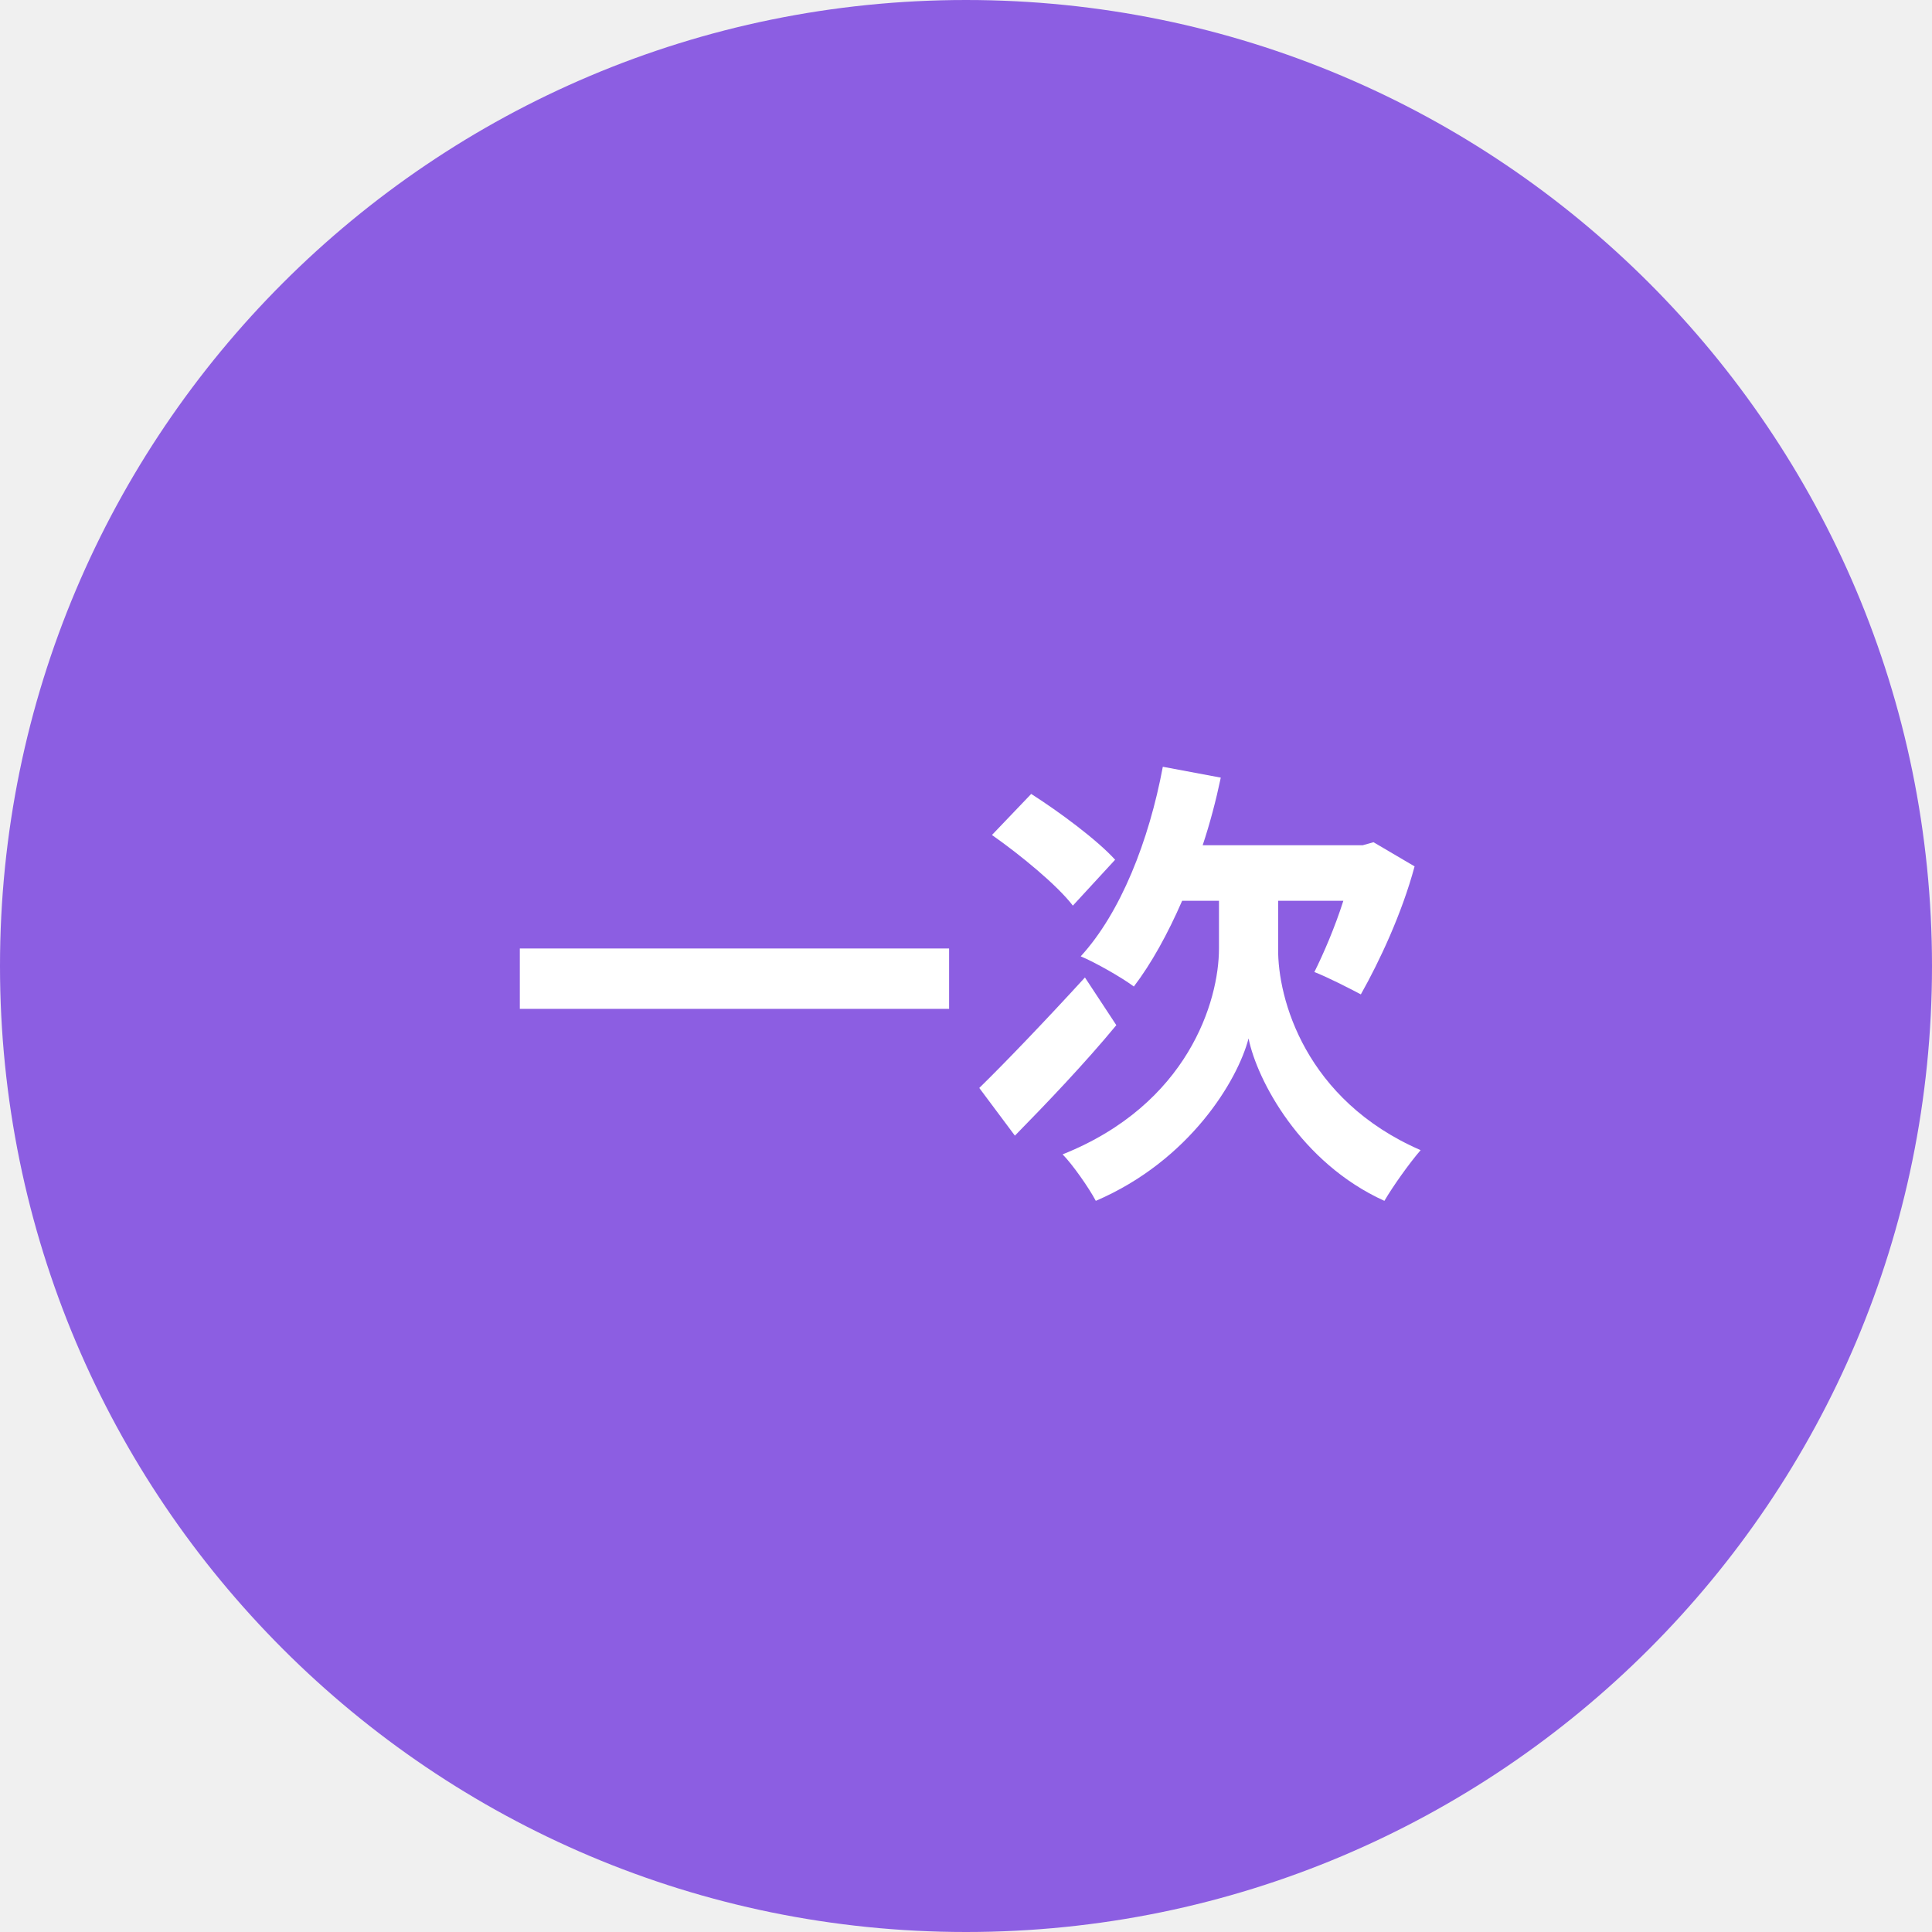
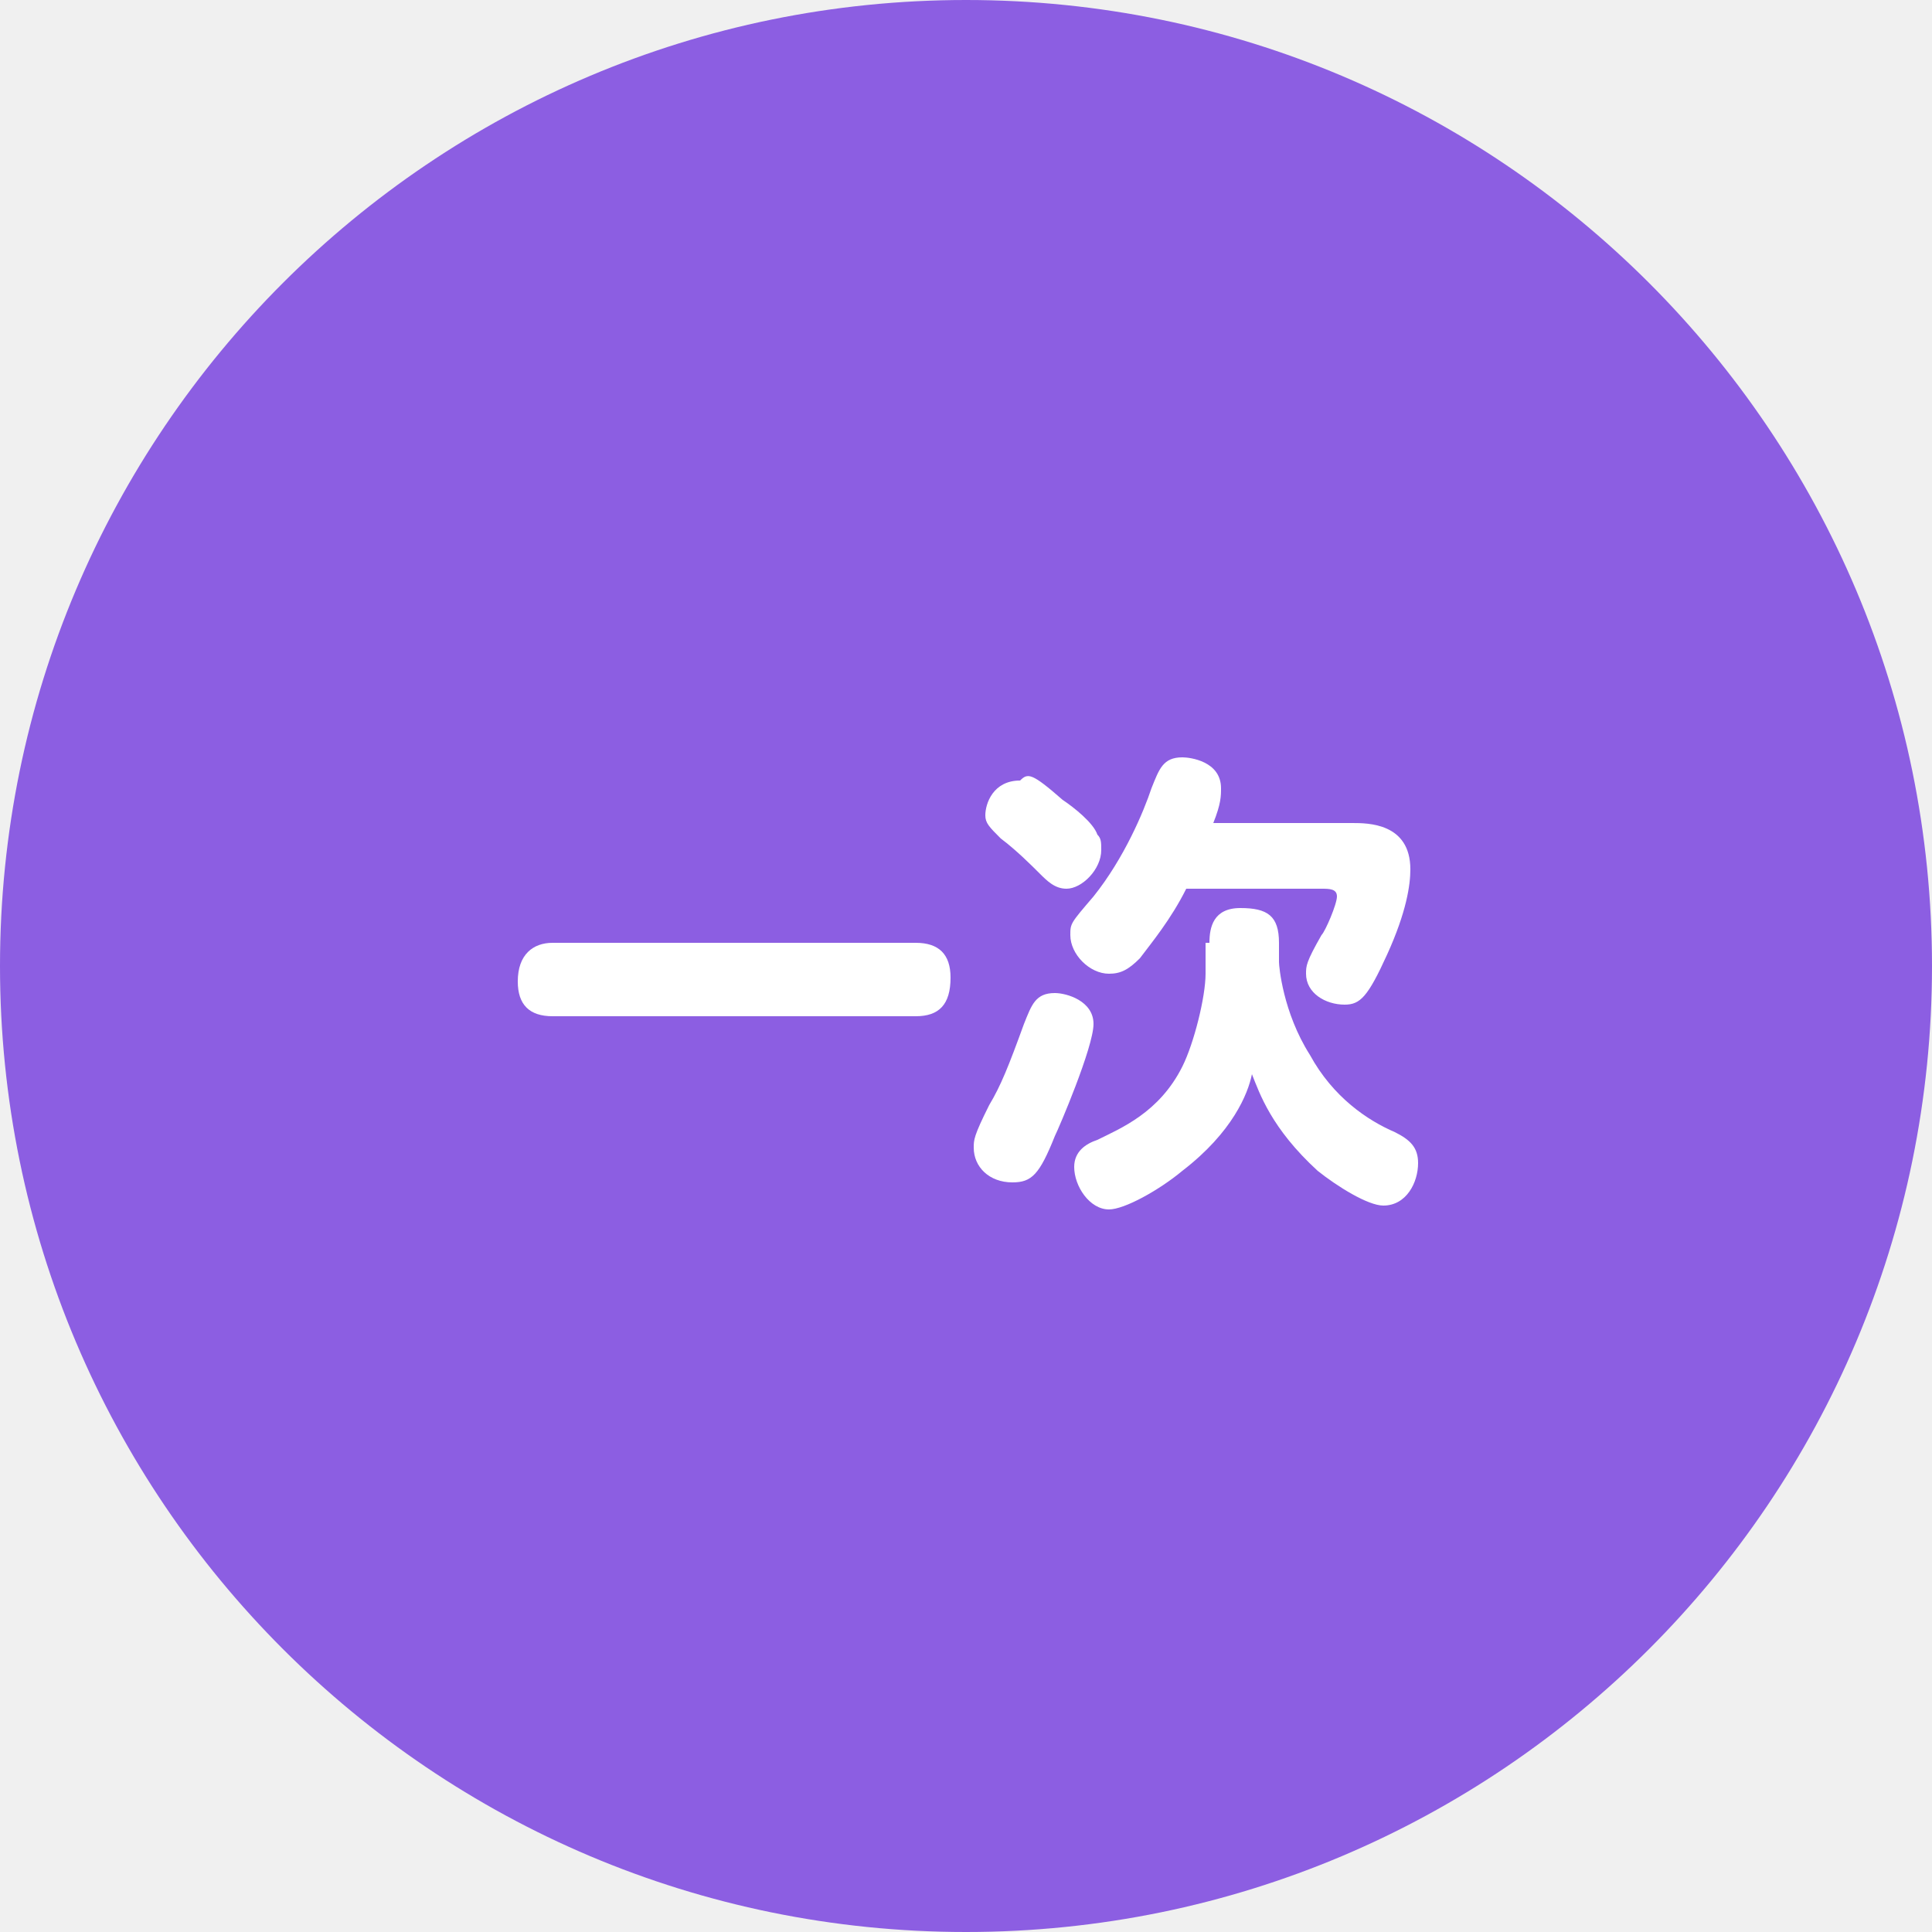
- <svg xmlns="http://www.w3.org/2000/svg" width="50" height="50" viewBox="0 0 50 50">
+ <svg xmlns="http://www.w3.org/2000/svg" version="1.1" id="レイヤー_1" x="0px" y="0px" viewBox="0 0 50 50" style="enable-background:new 0 0 50 50;" xml:space="preserve">
+   <style type="text/css">
+ 	.st0{fill:#8C5EE2;}
+ 	.st1{enable-background:new    ;}
+ 	.st2{fill:#FFFFFF;}
+ </style>
  <g id="ichiji" transform="translate(-827 238)">
-     <circle id="楕円形_9" data-name="楕円形 9" cx="25" cy="25" r="25" transform="translate(827 -238)" fill="#8c5ee2" />
-     <text id="一次" transform="translate(852 -208)" fill="#fff" font-size="12" font-family="UDShinMGoPr6-DeBold, A-OTF UD Shin Maru Go Pr6" font-weight="700">
-       <tspan x="-12" y="0">一次</tspan>
-     </text>
+     <circle id="楕円形_9" class="st0" cx="852" cy="-213" r="25" />
+     <g class="st1">
+       <path class="st2" d="M850.7-213.6c0.6,0,0.9,0.3,0.9,0.9c0,0.7-0.3,1-0.9,1h-9.4c-0.6,0-0.9-0.3-0.9-0.9c0-0.7,0.4-1,0.9-1H850.7z    " />
+       <path class="st2" d="M855.3-211.5c0,0.6-0.9,2.7-1,2.9c-0.4,1-0.6,1.2-1.1,1.2c-0.6,0-1-0.4-1-0.9c0-0.2,0-0.3,0.4-1.1    c0.3-0.5,0.5-1,0.9-2.1c0.2-0.5,0.3-0.8,0.8-0.8C854.6-212.3,855.3-212.1,855.3-211.5z M854.5-217.3c0.3,0.2,0.8,0.6,0.9,0.9    c0.1,0.1,0.1,0.2,0.1,0.4c0,0.5-0.5,1-0.9,1c-0.3,0-0.5-0.2-0.7-0.4c-0.2-0.2-0.6-0.6-1-0.9c-0.3-0.3-0.4-0.4-0.4-0.6    c0-0.3,0.2-0.9,0.9-0.9C853.6-218,853.7-218,854.5-217.3z M858.3-213.6c0-0.4,0.1-0.9,0.8-0.9c0.7,0,1,0.2,1,0.9v0.5    c0,0.1,0.1,1.3,0.8,2.4c0.6,1.1,1.5,1.7,2.2,2c0.4,0.2,0.6,0.4,0.6,0.8c0,0.5-0.3,1.1-0.9,1.1c-0.4,0-1.2-0.5-1.7-0.9    c-1.2-1.1-1.5-2-1.7-2.5c-0.1,0.5-0.5,1.5-1.8,2.5c-0.6,0.5-1.5,1-1.9,1c-0.5,0-0.9-0.6-0.9-1.1c0-0.4,0.3-0.6,0.6-0.7    c0.6-0.3,1.6-0.7,2.2-1.9c0.3-0.6,0.6-1.8,0.6-2.4V-213.6z M857.7-215c-0.4,0.8-0.9,1.4-1.2,1.8c-0.3,0.3-0.5,0.4-0.8,0.4    c-0.5,0-1-0.5-1-1c0-0.3,0-0.3,0.6-1c0.8-1,1.3-2.2,1.5-2.8c0.2-0.5,0.3-0.8,0.8-0.8c0.2,0,1,0.1,1,0.8c0,0.2,0,0.4-0.2,0.9h3.6    c0.4,0,1.5,0,1.5,1.2c0,0.4-0.1,1.1-0.6,2.2c-0.5,1.1-0.7,1.3-1.1,1.3c-0.5,0-1-0.3-1-0.8c0-0.2,0-0.3,0.4-1    c0.1-0.1,0.4-0.8,0.4-1c0-0.2-0.2-0.2-0.4-0.2H857.7z" />
+     </g>
  </g>
</svg>
